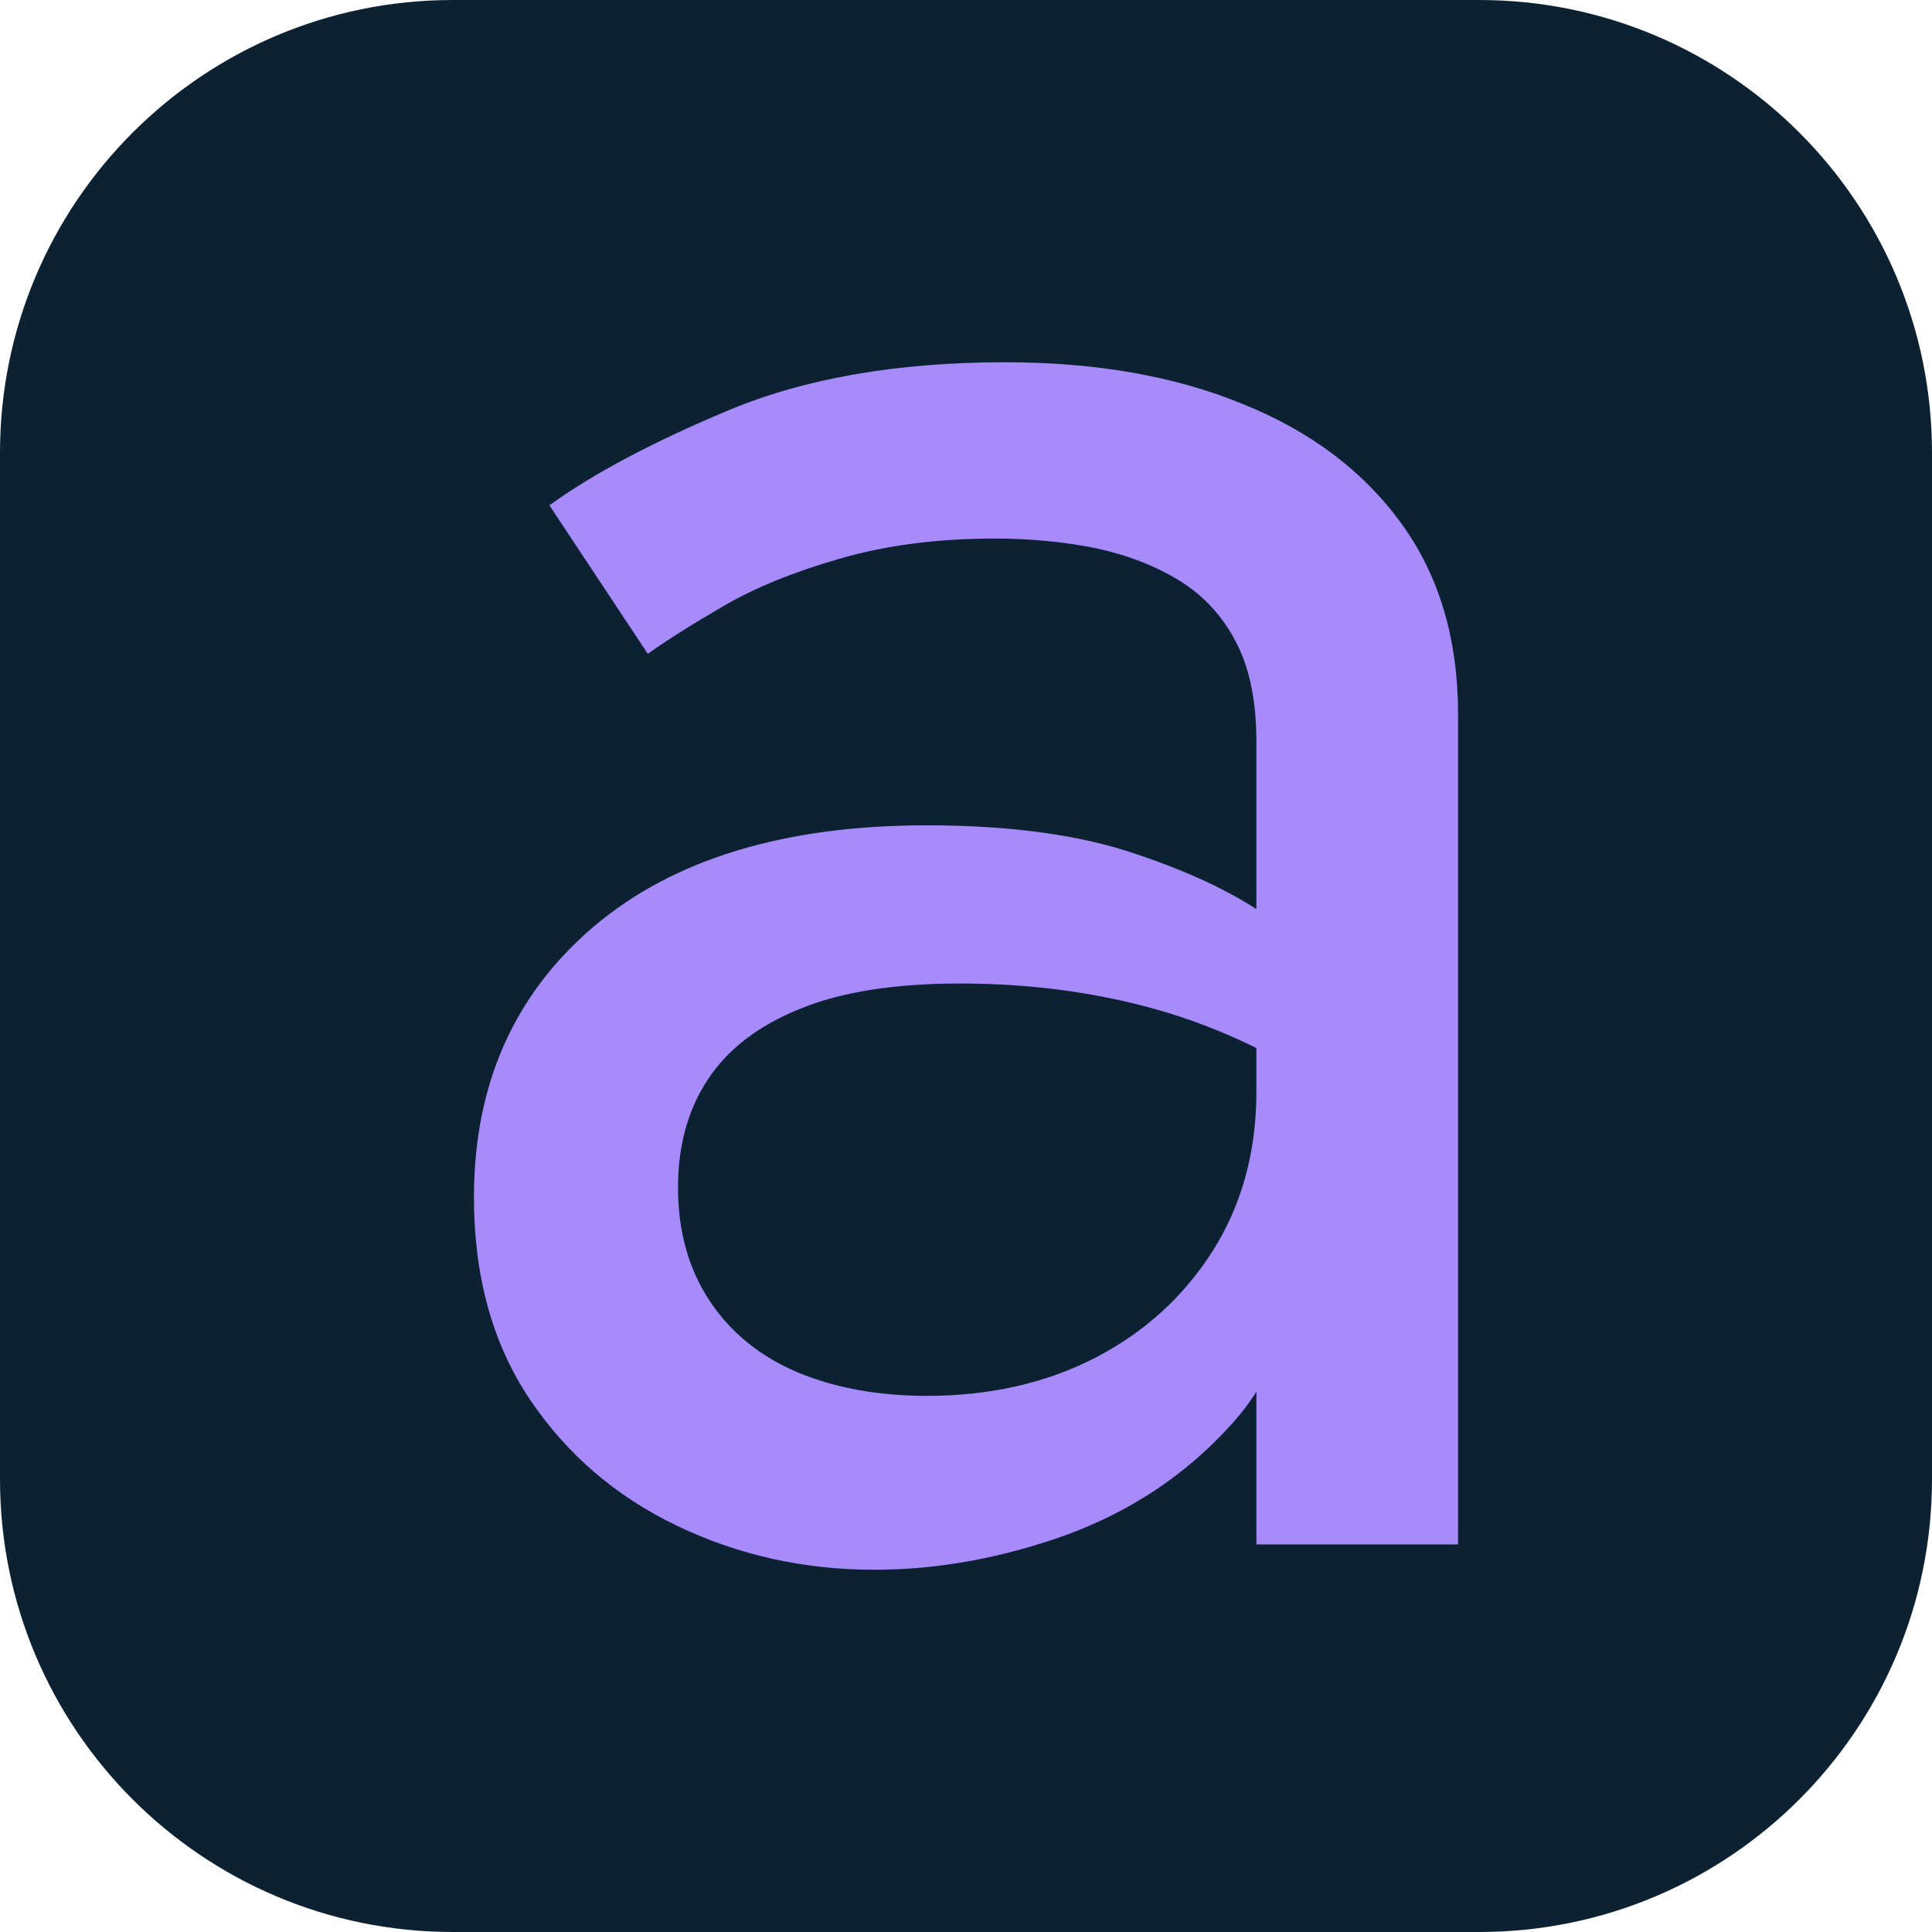
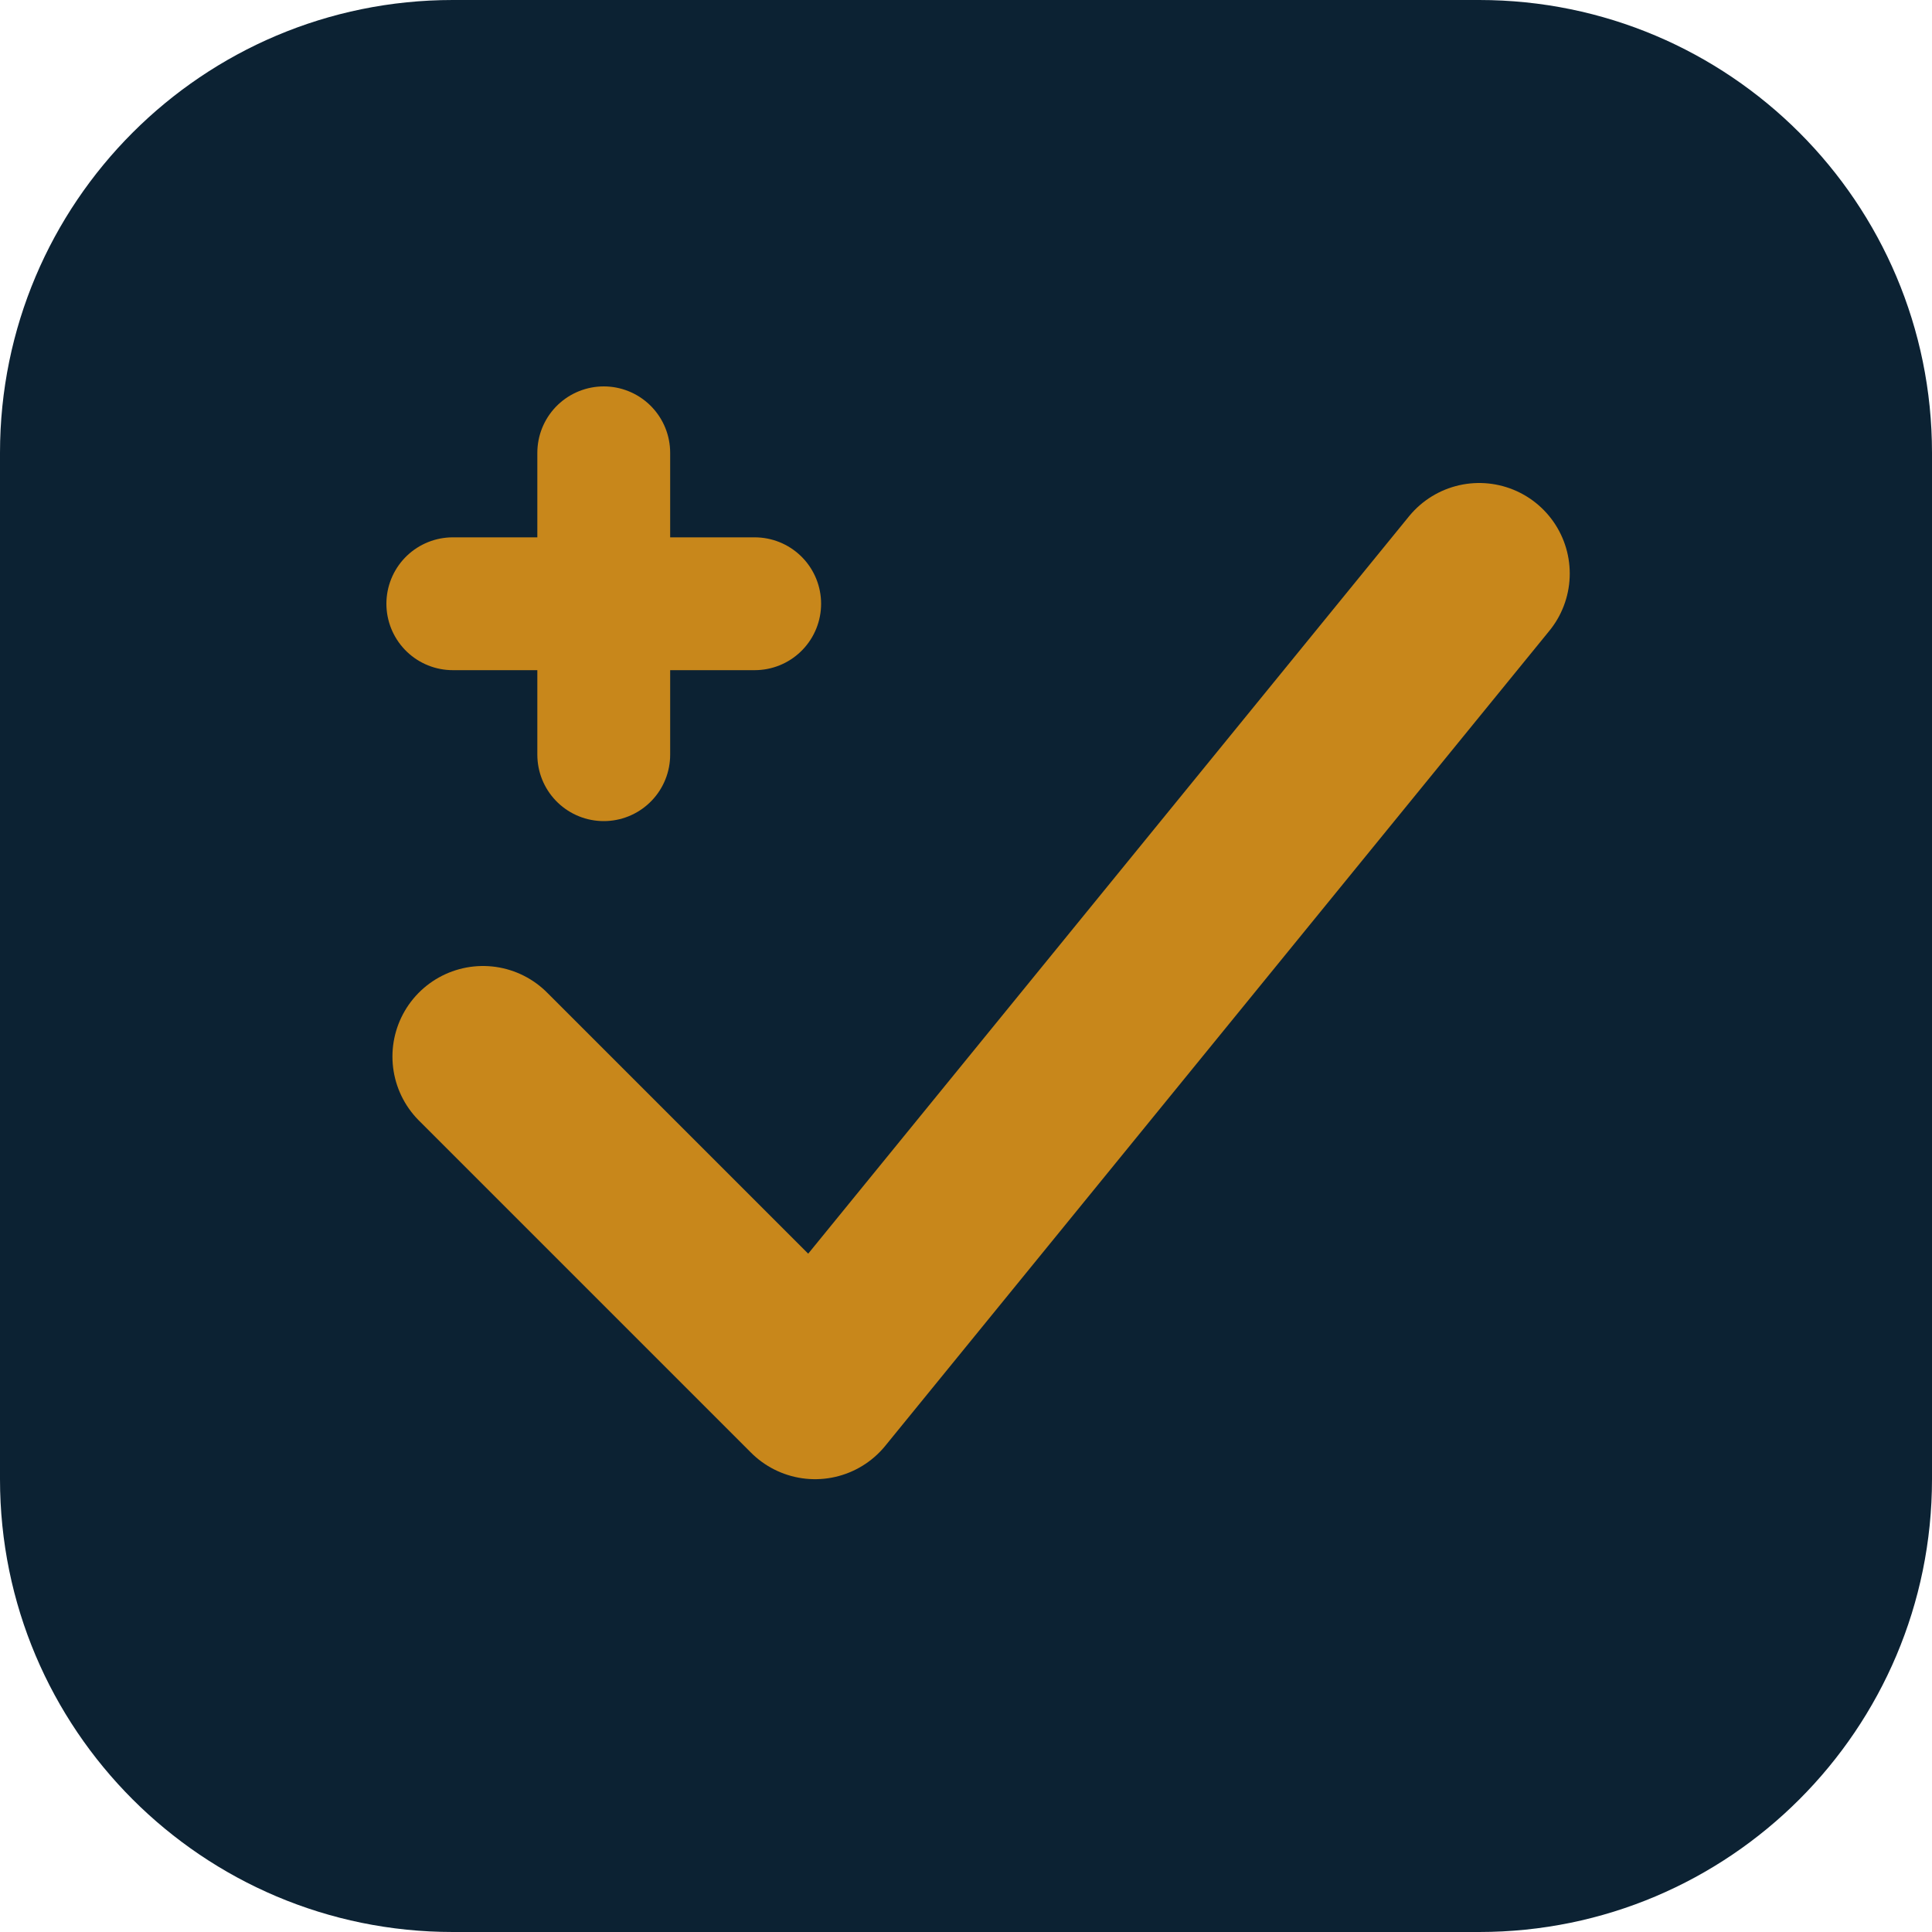
<svg xmlns="http://www.w3.org/2000/svg" viewBox="0 0 32 32" role="img" aria-label="abacadaba">
  <style>
    .tile { fill: #0C2233 }
-     .letter { fill: #a78bfa }
+     .mark { fill: none; stroke: #C8871B; stroke-linecap: round; stroke-linejoin: round; }
    @media (prefers-color-scheme: dark) {
      .tile { fill: #F2F5F7 }
-       .letter { fill: #6d28d9 }
+       .mark { stroke: #8A5A12 }
    }
  </style>
  <rect class="tile" width="32" height="32" rx="7.5" />
-   <path class="letter" d="M11.23 19.67Q11.23 18.62 11.73 17.87Q12.23 17.12 13.25 16.71Q14.27 16.29 15.9 16.29Q17.65 16.29 19.19 16.73Q20.73 17.17 22.19 18.17V16.21Q21.9 15.83 21.06 15.23Q20.23 14.62 18.83 14.15Q17.44 13.67 15.35 13.67Q11.81 13.67 9.83 15.35Q7.85 17.04 7.85 19.83Q7.85 21.79 8.77 23.17Q9.69 24.54 11.21 25.27Q12.73 26 14.48 26Q16.06 26 17.67 25.42Q19.27 24.83 20.37 23.62Q21.48 22.42 21.48 20.58L20.81 18.08Q20.81 19.58 20.08 20.73Q19.35 21.87 18.12 22.5Q16.9 23.12 15.35 23.12Q14.15 23.12 13.21 22.73Q12.27 22.33 11.75 21.54Q11.23 20.75 11.23 19.67ZM10.73 10.83Q11.19 10.5 11.98 10.04Q12.77 9.58 13.92 9.25Q15.06 8.92 16.48 8.92Q17.35 8.92 18.15 9.08Q18.94 9.25 19.54 9.62Q20.15 10 20.48 10.65Q20.81 11.29 20.81 12.29V25.58H24.15V11.83Q24.15 9.96 23.21 8.67Q22.27 7.37 20.58 6.69Q18.9 6 16.65 6Q13.98 6 12.08 6.79Q10.19 7.58 9.1 8.37Z" />
+   <path class="mark" d="M8 17.5 L13.5 23 L24.5 9.5" stroke-width="3" />
+   <path class="mark" d="M10 7.5 V12.5 M7.5 10 H12.5" stroke-width="2.2" />
</svg>
